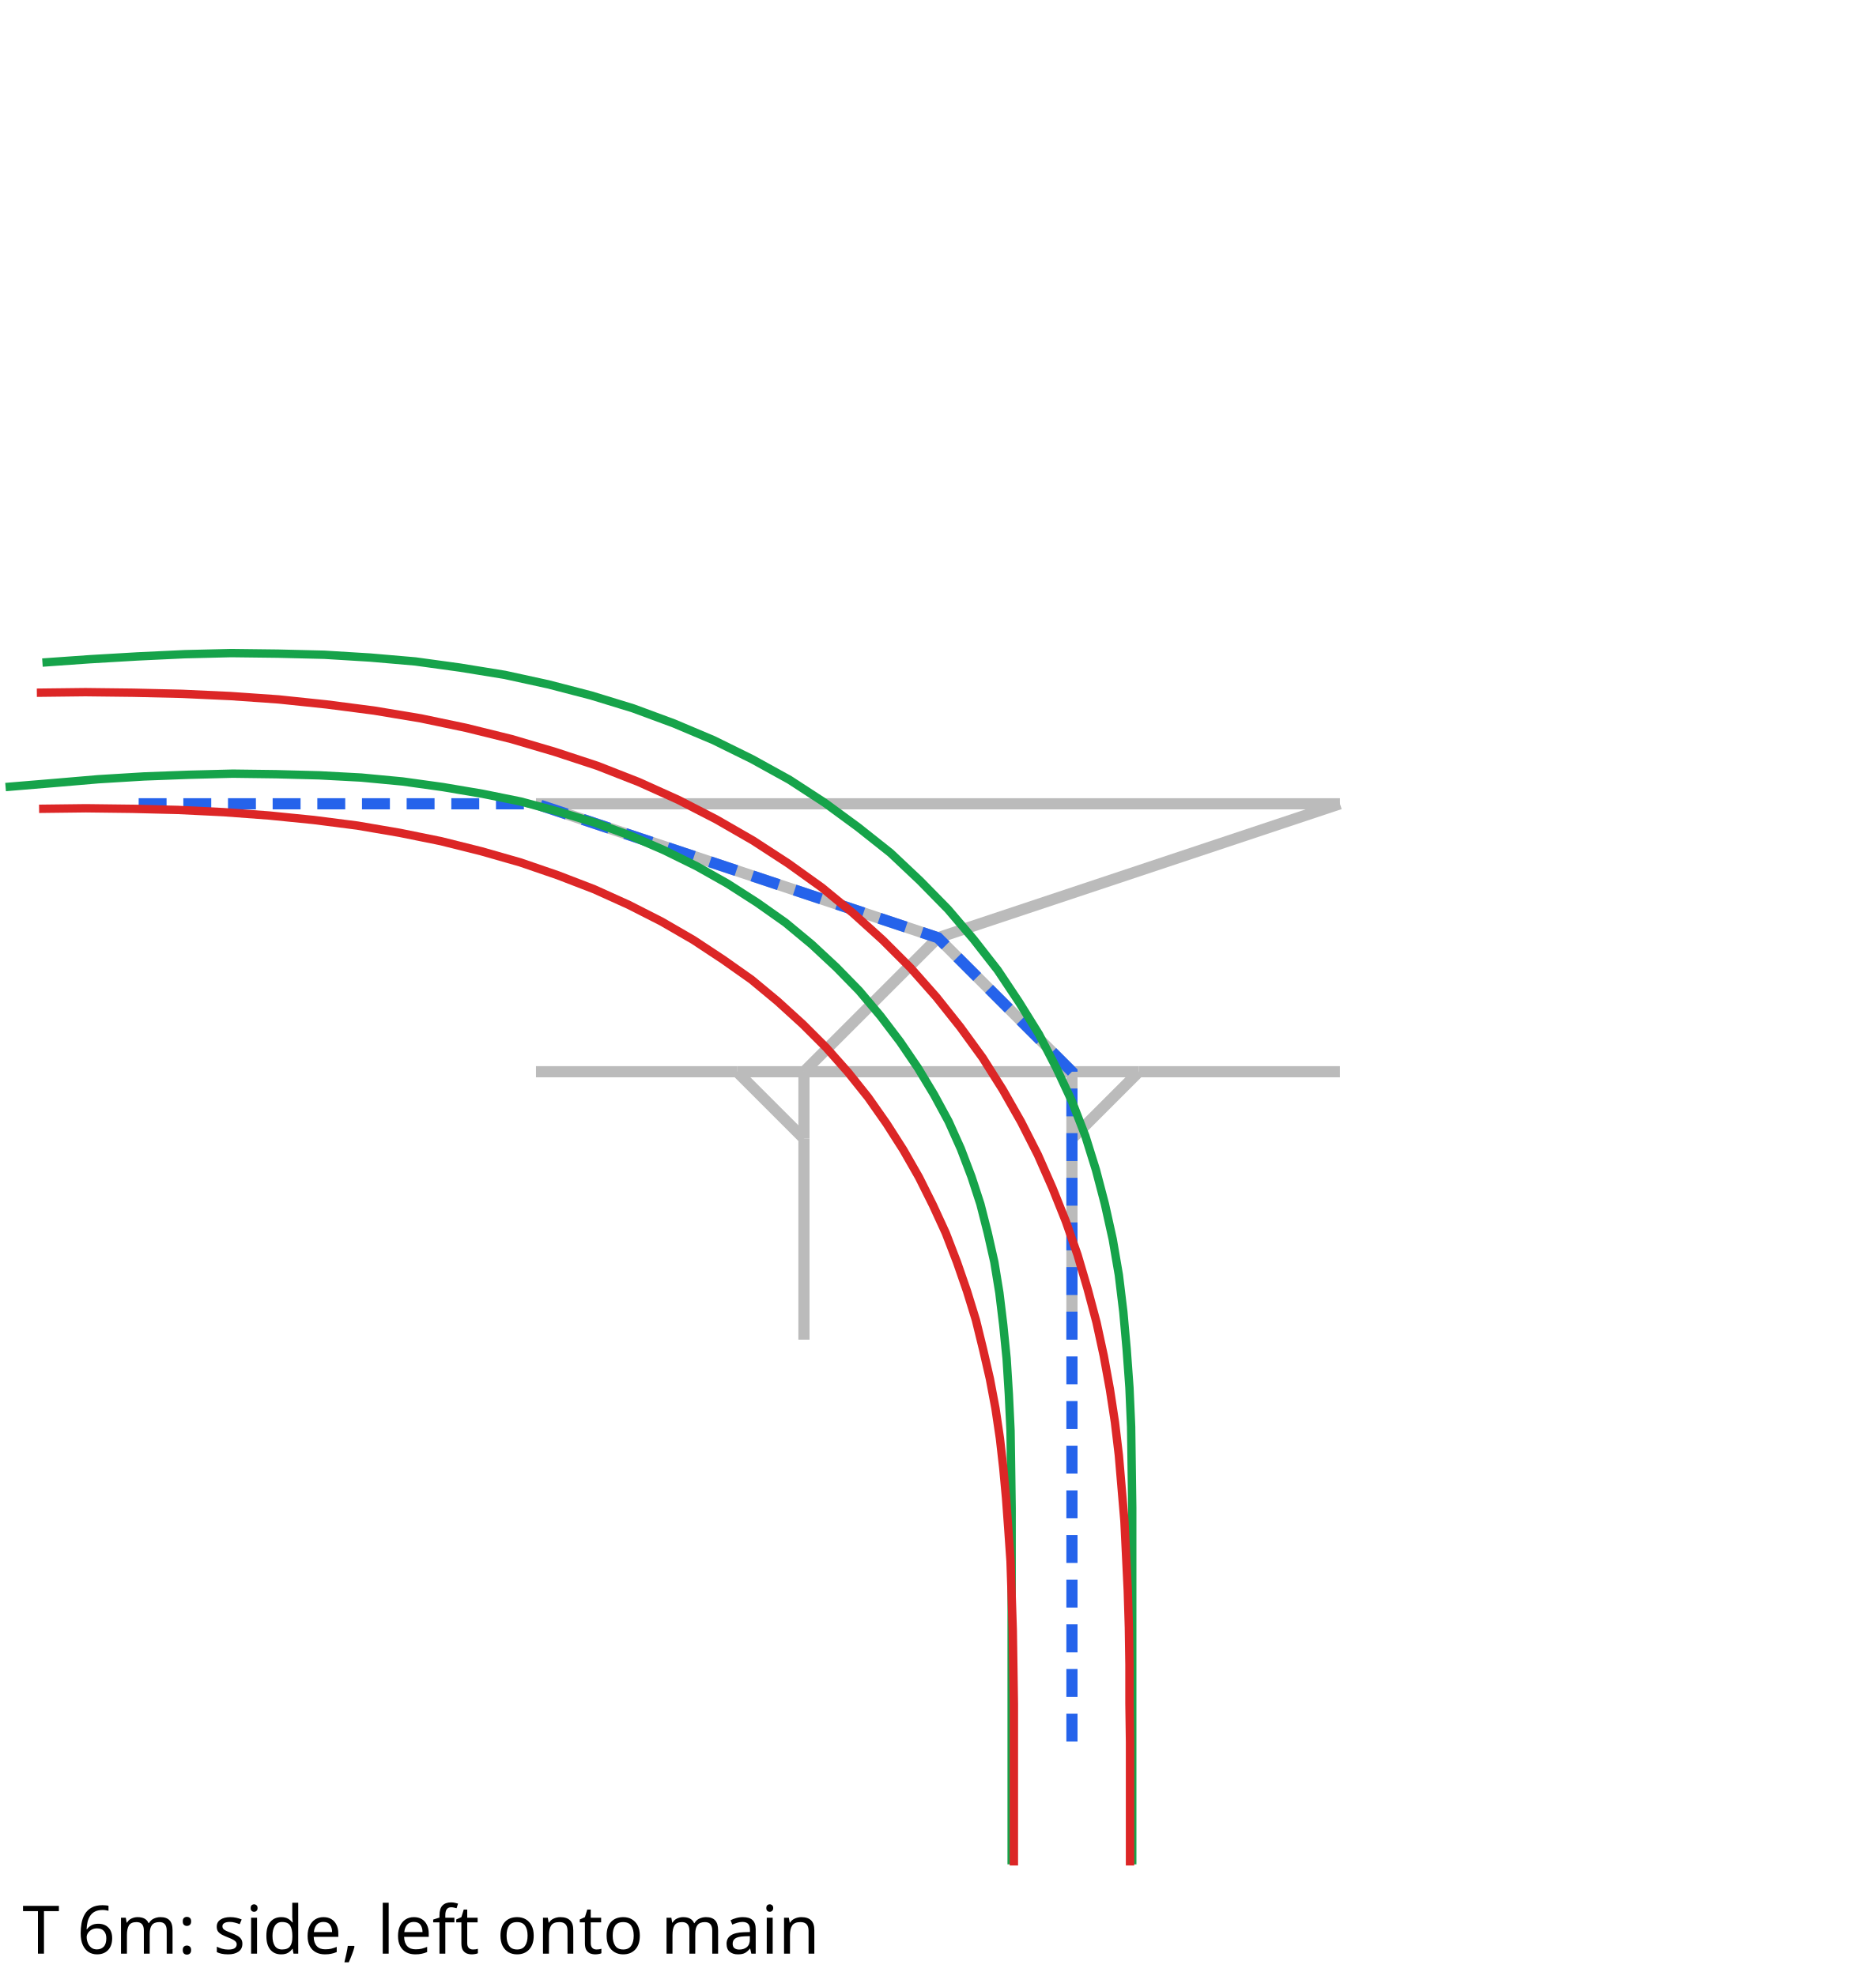
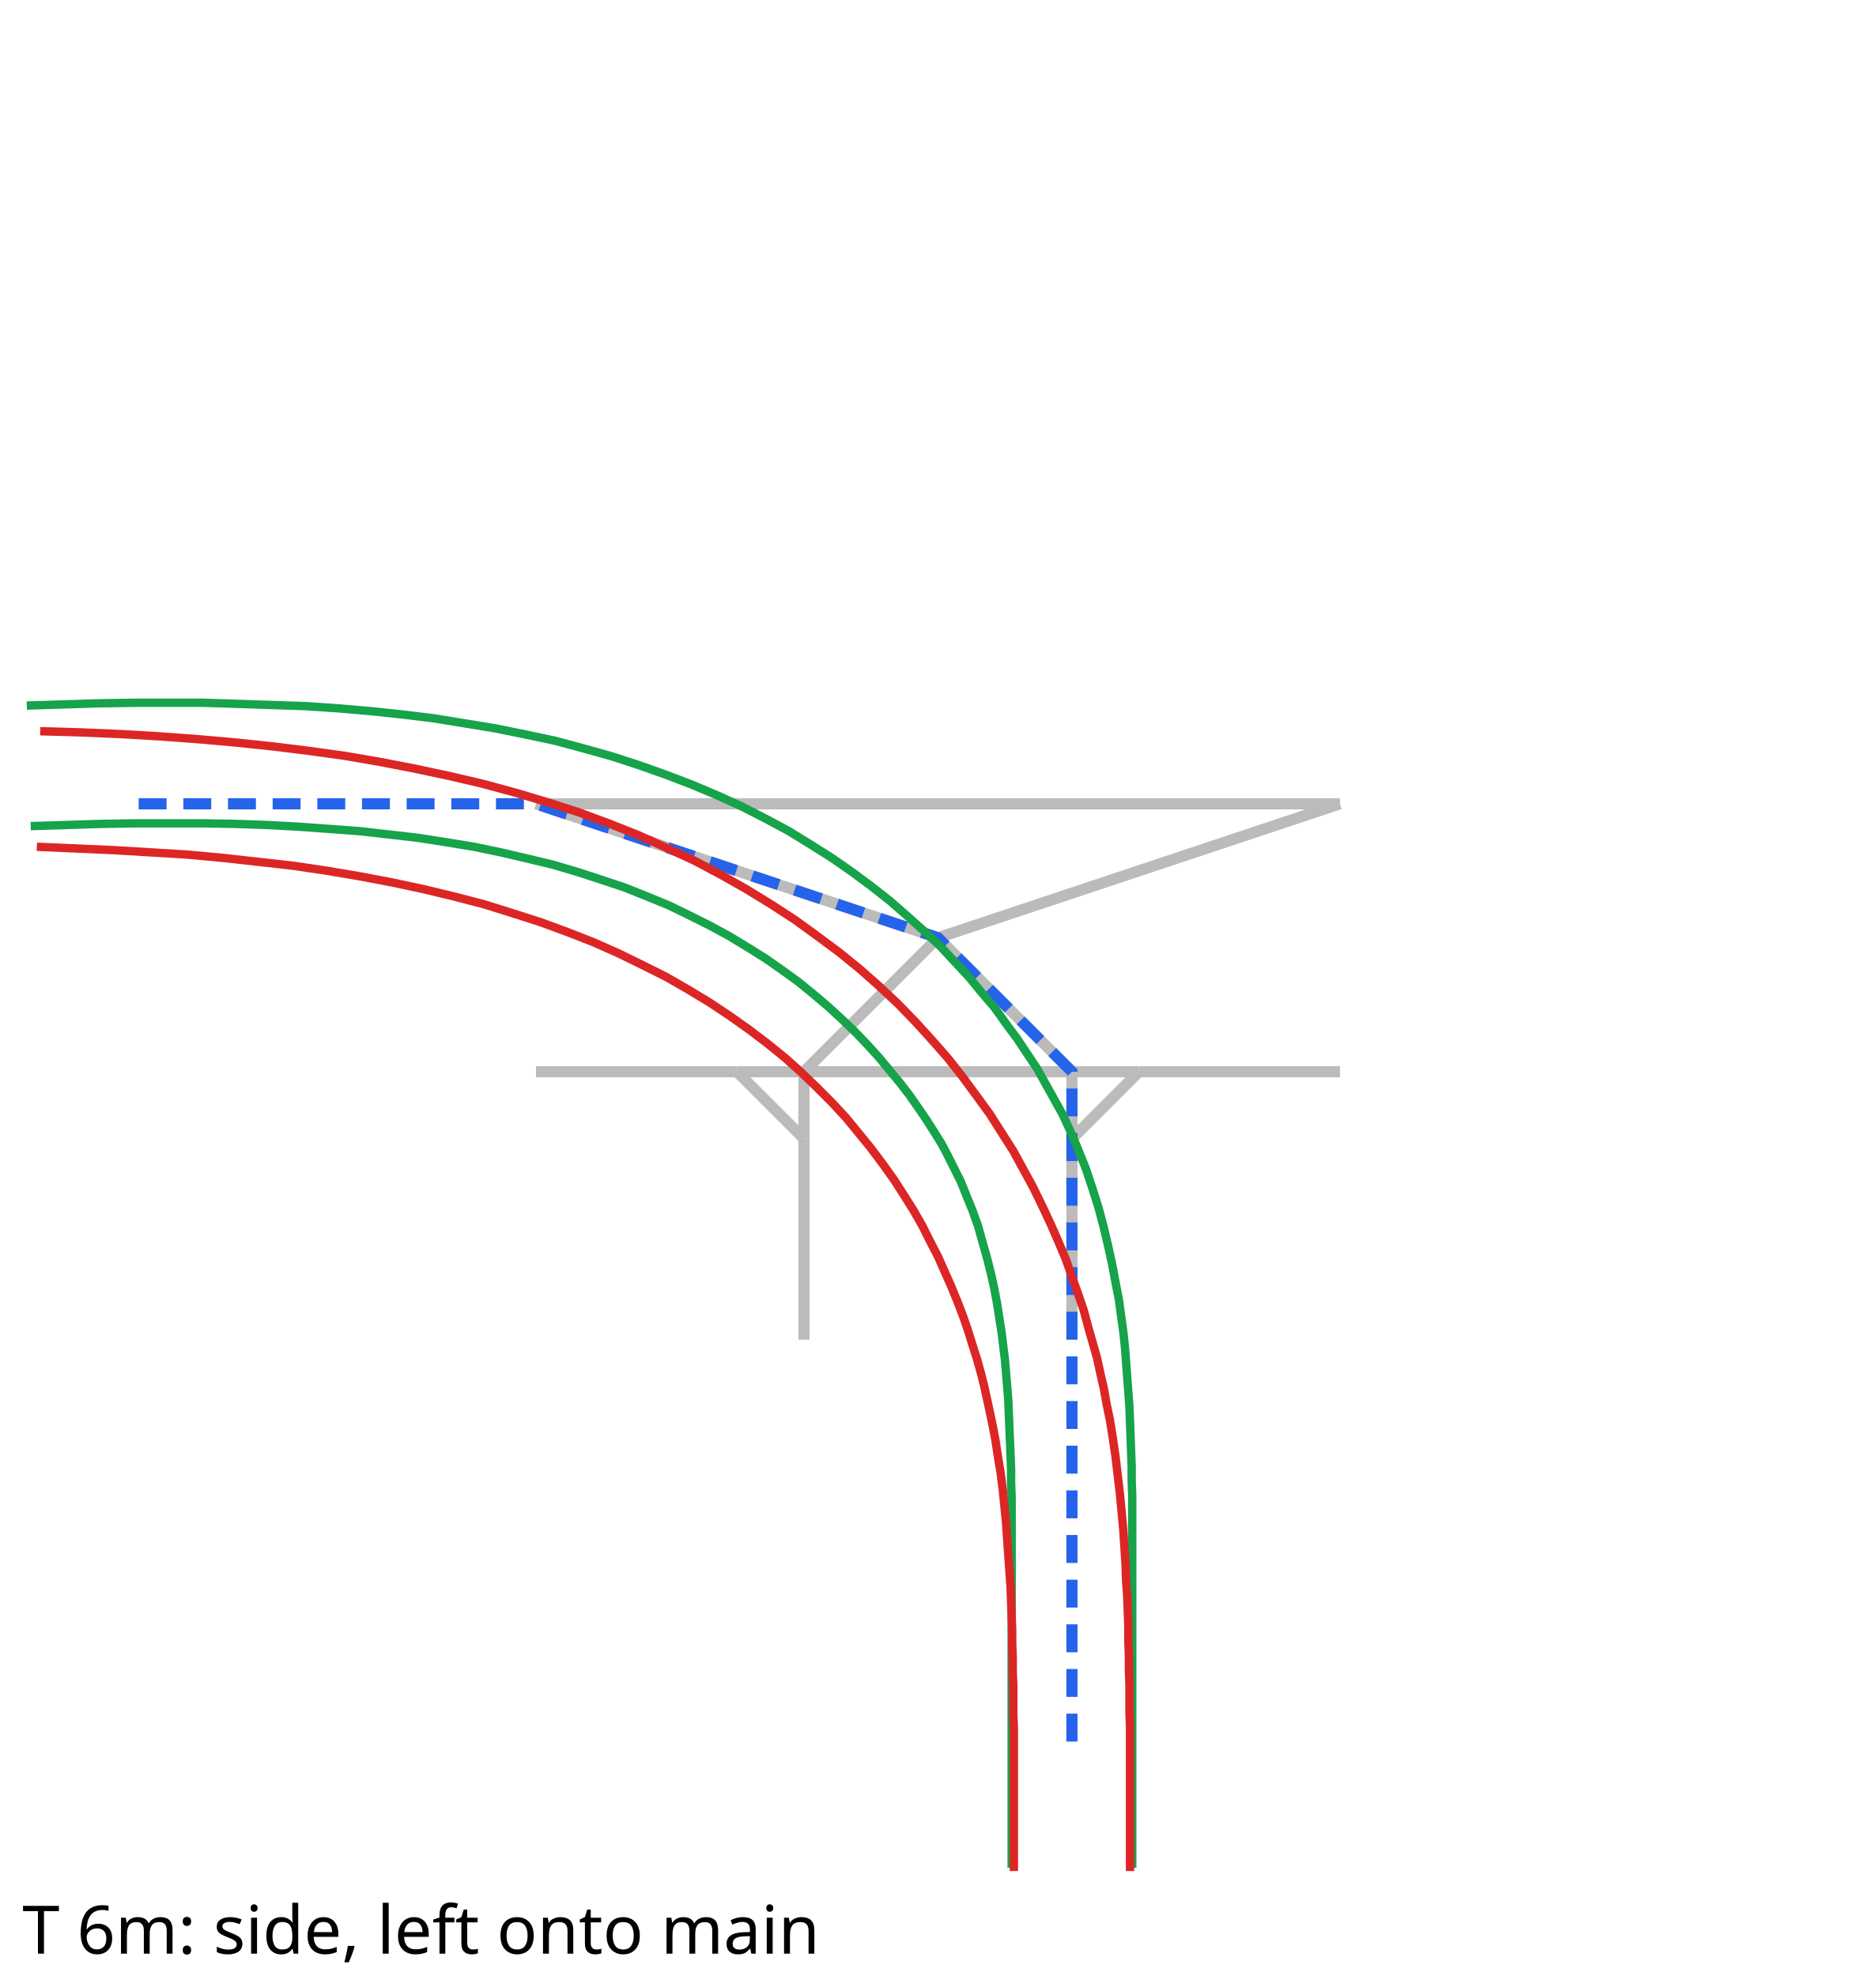
<svg xmlns="http://www.w3.org/2000/svg" width="336" height="354" viewBox="0 0 336 354" style="background:#fff;border:1px solid #ccc;margin:4px">
  <text x="4" y="350" font-size="12" font-family="sans-serif">T 6m: side, left onto main</text>
  <line x1="168.0" y1="168.0" x2="144.0" y2="192.0" stroke="#bbb" stroke-width="2" />
  <line x1="168.0" y1="168.0" x2="96.0" y2="144.0" stroke="#bbb" stroke-width="2" />
  <line x1="144.0" y1="192.0" x2="144.0" y2="204.0" stroke="#bbb" stroke-width="2" />
  <line x1="144.0" y1="192.0" x2="192.0" y2="192.0" stroke="#bbb" stroke-width="2" />
  <line x1="132.0" y1="192.0" x2="144.0" y2="192.0" stroke="#bbb" stroke-width="2" />
  <line x1="132.0" y1="192.0" x2="144.0" y2="204.0" stroke="#bbb" stroke-width="2" />
  <line x1="96.0" y1="192.0" x2="132.0" y2="192.0" stroke="#bbb" stroke-width="2" />
  <line x1="144.0" y1="204.0" x2="144.0" y2="240.0" stroke="#bbb" stroke-width="2" />
  <line x1="192.0" y1="240.0" x2="192.0" y2="204.0" stroke="#bbb" stroke-width="2" />
  <line x1="192.0" y1="204.0" x2="192.0" y2="192.0" stroke="#bbb" stroke-width="2" />
  <line x1="192.0" y1="204.0" x2="204.0" y2="192.0" stroke="#bbb" stroke-width="2" />
  <line x1="192.0" y1="192.0" x2="204.0" y2="192.0" stroke="#bbb" stroke-width="2" />
  <line x1="192.0" y1="192.0" x2="168.0" y2="168.0" stroke="#bbb" stroke-width="2" />
  <line x1="204.0" y1="192.0" x2="240.0" y2="192.0" stroke="#bbb" stroke-width="2" />
  <line x1="240.0" y1="144.0" x2="96.0" y2="144.0" stroke="#bbb" stroke-width="2" />
  <line x1="240.0" y1="144.0" x2="168.0" y2="168.0" stroke="#bbb" stroke-width="2" />
  <polyline points="192.0,312.0 192.0,288.0 192.0,264.0 192.0,240.0 192.0,204.0 192.0,192.0 168.0,168.0 96.0,144.0 72.0,144.0 48.0,144.0 24.0,144.0" fill="none" stroke="#2563eb" stroke-width="2" stroke-dasharray="5 3" />
-   <polyline points="181.2,334.0 181.2,325.5 181.2,317.0 181.2,308.7 181.2,300.6 181.2,292.7 181.2,285.0 181.2,277.5 181.2,270.2 181.1,263.1 181.0,256.3 180.7,249.8 180.3,243.4 179.7,237.4 179.0,231.6 178.1,226.1 176.9,220.8 175.6,215.7 174.0,210.8 172.1,205.8 169.9,200.9 167.3,196.1 164.4,191.3 161.2,186.6 157.7,182.0 153.9,177.5 149.8,173.3 145.4,169.2 140.7,165.3 135.6,161.7 130.3,158.3 124.8,155.2 118.9,152.3 112.9,149.7 106.6,147.4 100.0,145.4 93.3,143.6 86.4,142.2 79.3,141.0 72.1,140.0 64.7,139.3 57.2,138.9 49.5,138.7 41.7,138.6 33.8,138.8 25.8,139.1 17.6,139.6 9.4,140.3 1.0,141.0" fill="none" stroke="#16a34a" stroke-width="1.5" />
-   <polyline points="202.8,334.0 202.8,325.5 202.8,317.0 202.8,308.7 202.8,300.6 202.8,292.7 202.8,285.0 202.8,277.5 202.8,270.1 202.7,262.8 202.6,255.6 202.3,248.6 201.8,241.7 201.2,235.0 200.4,228.4 199.3,222.0 197.9,215.7 196.3,209.6 194.4,203.5 192.0,197.3 189.2,191.3 186.1,185.3 182.5,179.5 178.7,173.8 174.4,168.3 169.8,162.9 164.8,157.8 159.5,152.8 153.7,148.2 147.7,143.8 141.4,139.7 134.7,136.0 127.8,132.6 120.7,129.6 113.4,126.9 105.9,124.6 98.2,122.6 90.4,120.9 82.4,119.6 74.4,118.5 66.3,117.8 58.1,117.3 49.8,117.1 41.4,117.0 33.1,117.2 24.6,117.6 16.1,118.1 7.6,118.7" fill="none" stroke="#16a34a" stroke-width="1.5" />
-   <polyline points="181.6,334.2 181.6,326.7 181.6,319.3 181.6,312.2 181.6,305.3 181.5,298.5 181.4,292.0 181.2,285.8 181.0,279.7 180.6,273.9 180.2,268.4 179.7,263.0 179.1,257.7 178.3,252.3 177.3,247.0 176.1,241.8 174.8,236.5 173.2,231.3 171.4,226.1 169.4,220.9 167.1,215.9 164.6,210.9 161.8,206.0 158.8,201.3 155.5,196.6 151.9,192.1 148.0,187.7 143.8,183.5 139.3,179.4 134.6,175.5 129.5,171.9 124.2,168.4 118.5,165.1 112.6,162.1 106.4,159.3 99.9,156.8 93.2,154.5 86.2,152.5 79.0,150.7 71.6,149.2 64.0,147.9 56.2,146.9 48.2,146.1 40.1,145.5 31.9,145.1 23.7,144.9 15.4,144.8 7.0,144.9" fill="none" stroke="#dc2626" stroke-width="1.5" />
-   <polyline points="202.4,334.2 202.4,326.7 202.4,319.3 202.4,312.1 202.3,305.1 202.3,298.2 202.2,291.6 202.0,285.0 201.7,278.7 201.4,272.5 200.9,266.6 200.4,260.7 199.7,254.8 198.8,248.9 197.7,242.9 196.4,236.9 194.8,230.9 193.0,224.8 190.9,218.8 188.5,212.8 185.9,206.9 182.9,201.0 179.6,195.2 176.0,189.5 172.0,184.0 167.7,178.6 163.1,173.4 158.1,168.4 152.8,163.6 147.2,159.0 141.2,154.7 134.9,150.6 128.3,146.8 121.5,143.3 114.4,140.1 107.0,137.2 99.4,134.7 91.6,132.4 83.5,130.4 75.4,128.7 67.0,127.3 58.5,126.2 49.9,125.3 41.3,124.7 32.6,124.3 23.9,124.1 15.3,124.0 6.6,124.1" fill="none" stroke="#dc2626" stroke-width="1.5" />
+   <polyline points="181.2,334.6 181.2,332.1 181.2,329.5 181.2,326.9 181.2,324.4 181.2,321.8 181.2,319.3 181.2,316.7 181.2,314.1 181.2,311.6 181.2,309.0 181.2,306.5 181.2,303.9 181.2,301.3 181.2,298.8 181.2,296.2 181.2,293.7 181.2,291.1 181.2,288.5 181.2,286.0 181.2,283.4 181.2,280.9 181.2,278.3 181.2,275.7 181.2,273.2 181.2,270.7 181.2,268.2 181.1,265.7 181.1,263.2 181.0,260.7 180.9,258.2 180.8,255.8 180.7,253.3 180.6,250.9 180.4,248.4 180.2,246.0 180.0,243.6 179.7,241.2 179.4,238.7 179.0,236.2 178.6,233.6 178.1,230.9 177.5,228.2 176.8,225.4 176.0,222.6 175.2,219.7 174.2,216.9 173.1,214.2 172.1,211.7 170.9,209.3 169.8,207.1 168.7,205.0 167.4,202.9 166.0,200.7 164.5,198.5 162.9,196.2 161.2,194.0 159.3,191.7 157.4,189.4 155.3,187.1 153.1,184.8 150.8,182.6 148.3,180.3 145.7,178.1 143.0,175.9 140.1,173.8 137.1,171.7 133.9,169.7 130.6,167.7 127.1,165.8 123.5,164.0 119.8,162.2 115.9,160.6 111.9,159.0 107.7,157.6 103.4,156.2 99.0,154.9 94.4,153.8 89.7,152.7 84.9,151.7 80.0,150.9 74.9,150.1 69.7,149.5 64.4,148.9 59.0,148.5 53.5,148.1 47.9,147.8 42.1,147.6 36.3,147.5 30.3,147.5 24.3,147.5 18.1,147.6 11.9,147.8 5.5,148.0" fill="none" stroke="#16a34a" stroke-width="1.5" />
+   <polyline points="202.8,334.6 202.8,332.1 202.8,329.5 202.8,326.9 202.8,324.4 202.8,321.8 202.8,319.3 202.8,316.7 202.8,314.1 202.8,311.6 202.8,309.0 202.8,306.5 202.8,303.9 202.8,301.3 202.8,298.8 202.8,296.2 202.8,293.7 202.8,291.1 202.8,288.5 202.8,286.0 202.8,283.4 202.8,280.9 202.8,278.3 202.8,275.7 202.8,273.1 202.8,270.5 202.8,267.9 202.7,265.3 202.7,262.7 202.6,260.1 202.5,257.4 202.4,254.8 202.3,252.1 202.1,249.4 201.9,246.8 201.7,244.1 201.5,241.4 201.2,238.6 200.8,235.7 200.4,232.8 199.8,229.7 199.2,226.5 198.5,223.3 197.7,219.9 196.8,216.5 195.7,213.0 194.5,209.4 193.1,205.9 191.7,202.6 190.3,199.6 188.8,196.9 187.3,194.2 185.8,191.5 184.0,188.8 182.2,186.1 180.2,183.4 178.2,180.6 175.9,177.9 173.6,175.1 171.0,172.3 168.4,169.5 165.5,166.8 162.5,164.1 159.4,161.4 156.1,158.8 152.6,156.2 149.0,153.7 145.2,151.3 141.3,148.9 137.2,146.7 132.9,144.5 128.5,142.5 124.0,140.6 119.3,138.8 114.5,137.1 109.6,135.5 104.6,134.1 99.4,132.7 94.2,131.6 88.8,130.5 83.3,129.6 77.8,128.7 72.1,128.0 66.4,127.4 60.6,126.9 54.7,126.5 48.7,126.3 42.7,126.1 36.5,125.9 30.3,125.9 24.1,125.9 17.7,126.0 11.3,126.2 4.8,126.4" fill="none" stroke="#16a34a" stroke-width="1.5" />
+   <polyline points="181.6,335.2 181.6,332.6 181.6,330.1 181.6,327.5 181.6,324.9 181.6,322.4 181.6,319.8 181.6,317.3 181.6,314.7 181.6,312.2 181.6,309.6 181.5,307.1 181.5,304.6 181.5,302.1 181.4,299.5 181.4,297.0 181.3,294.5 181.3,292.0 181.2,289.5 181.1,286.9 181.0,284.2 180.8,281.5 180.6,278.6 180.4,275.8 180.2,272.8 179.9,269.8 179.6,266.8 179.2,263.7 178.7,260.7 178.3,258.0 177.8,255.4 177.3,253.0 176.8,250.7 176.3,248.4 175.7,246.0 175.0,243.5 174.2,241.0 173.4,238.4 172.5,235.8 171.5,233.2 170.4,230.5 169.2,227.8 168.0,225.1 166.6,222.4 165.2,219.6 163.6,216.8 161.9,214.1 160.1,211.3 158.1,208.5 156.0,205.7 153.8,203.0 151.5,200.2 149.0,197.5 146.3,194.8 143.5,192.1 140.6,189.5 137.4,186.9 134.1,184.4 130.7,182.0 127.1,179.6 123.3,177.3 119.3,175.0 115.1,172.9 110.8,170.8 106.3,168.8 101.7,167.0 96.8,165.2 91.8,163.6 86.7,162.0 81.3,160.6 75.9,159.3 70.3,158.1 64.5,157.0 58.6,156.0 52.5,155.1 46.3,154.4 40.0,153.7 33.6,153.1 27.0,152.7 20.3,152.3 13.5,152.0 6.6,151.7" fill="none" stroke="#dc2626" stroke-width="1.5" />
+   <polyline points="202.4,335.2 202.4,332.6 202.4,330.1 202.4,327.5 202.4,324.9 202.4,322.4 202.4,319.8 202.4,317.2 202.4,314.7 202.4,312.1 202.4,309.5 202.3,306.9 202.3,304.3 202.3,301.8 202.2,299.2 202.2,296.6 202.1,294.0 202.1,291.4 202.0,288.7 201.9,286.0 201.7,283.2 201.6,280.2 201.4,277.2 201.2,274.1 200.9,270.9 200.6,267.7 200.2,264.3 199.8,260.9 199.3,257.5 198.8,254.4 198.2,251.5 197.7,248.7 197.1,246.1 196.5,243.3 195.7,240.5 194.9,237.7 194.1,234.7 193.1,231.8 192.0,228.7 190.9,225.6 189.6,222.5 188.2,219.3 186.7,216.1 185.1,212.8 183.3,209.5 181.5,206.2 179.4,202.9 177.3,199.6 174.9,196.3 172.4,192.9 169.8,189.6 167.0,186.4 164.0,183.1 160.9,179.9 157.5,176.7 154.0,173.6 150.3,170.6 146.4,167.7 142.4,164.8 138.1,162.0 133.7,159.3 129.1,156.7 124.4,154.2 119.4,151.9 114.3,149.6 109.0,147.5 103.6,145.5 98.0,143.7 92.3,142.0 86.4,140.4 80.4,139.0 74.3,137.7 68.1,136.5 61.7,135.4 55.2,134.5 48.7,133.7 42.0,133.0 35.2,132.4 28.3,131.9 21.4,131.5 14.3,131.2 7.2,131.0" fill="none" stroke="#dc2626" stroke-width="1.5" />
</svg>
